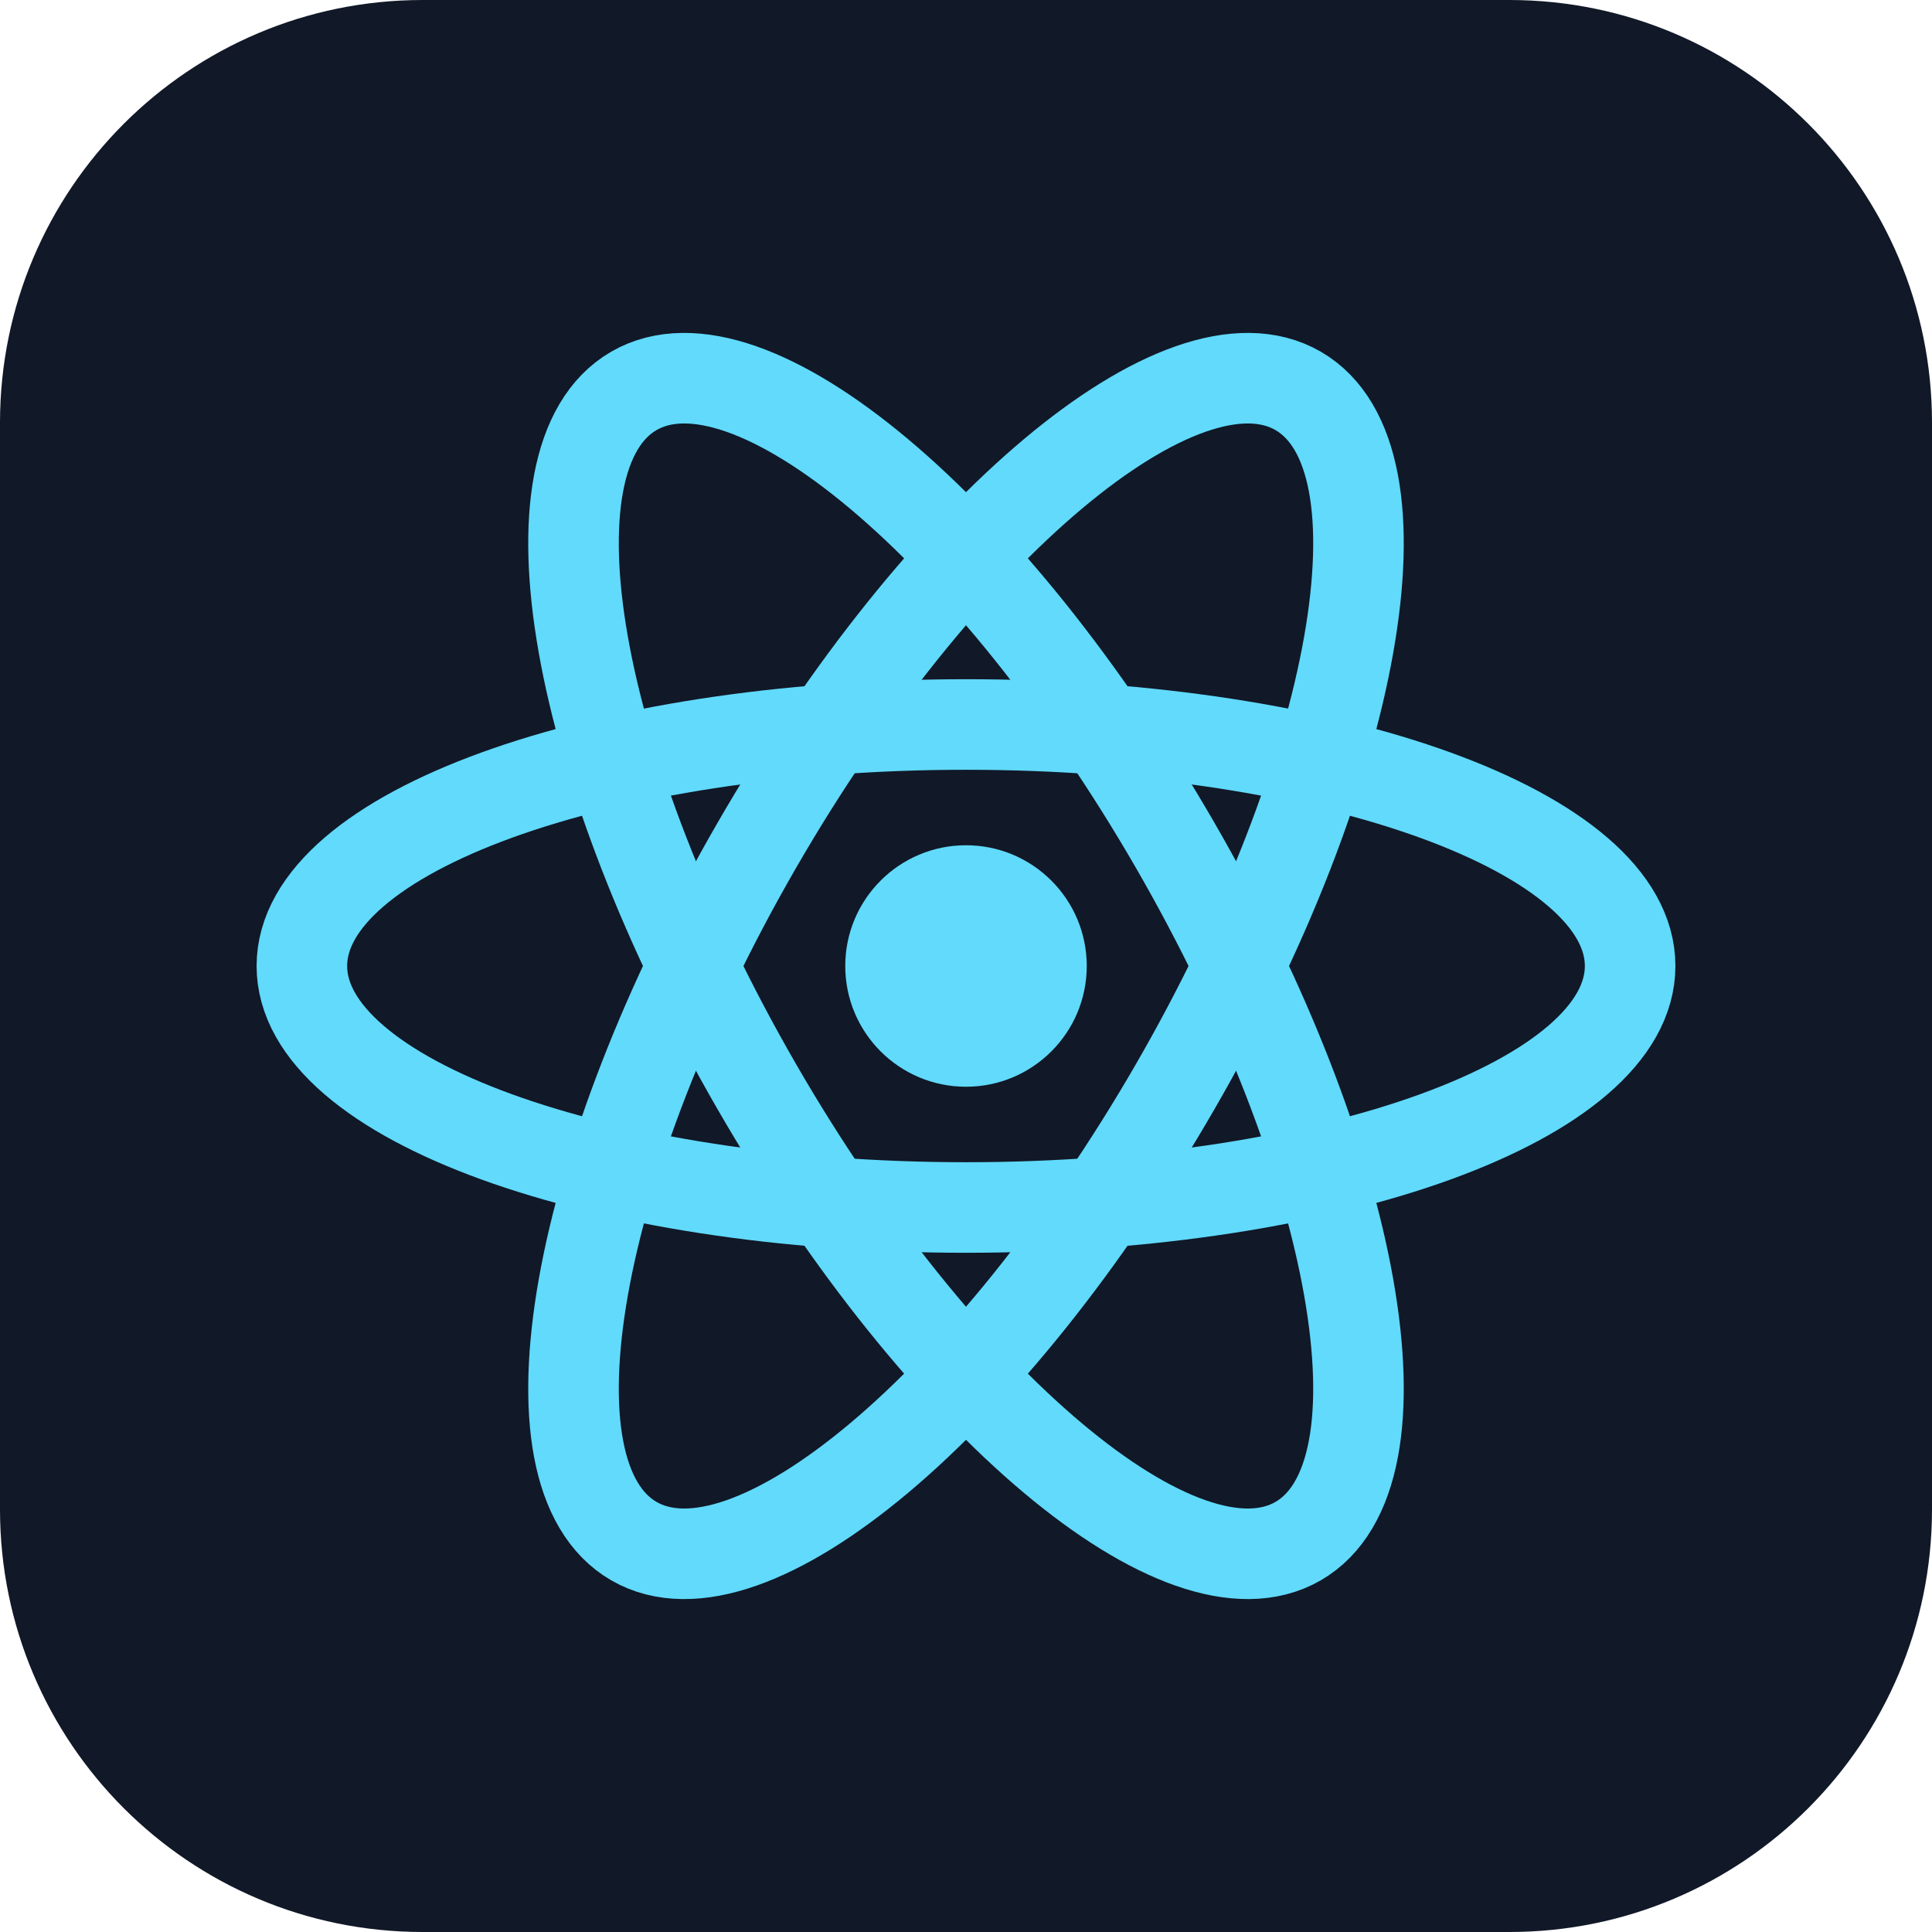
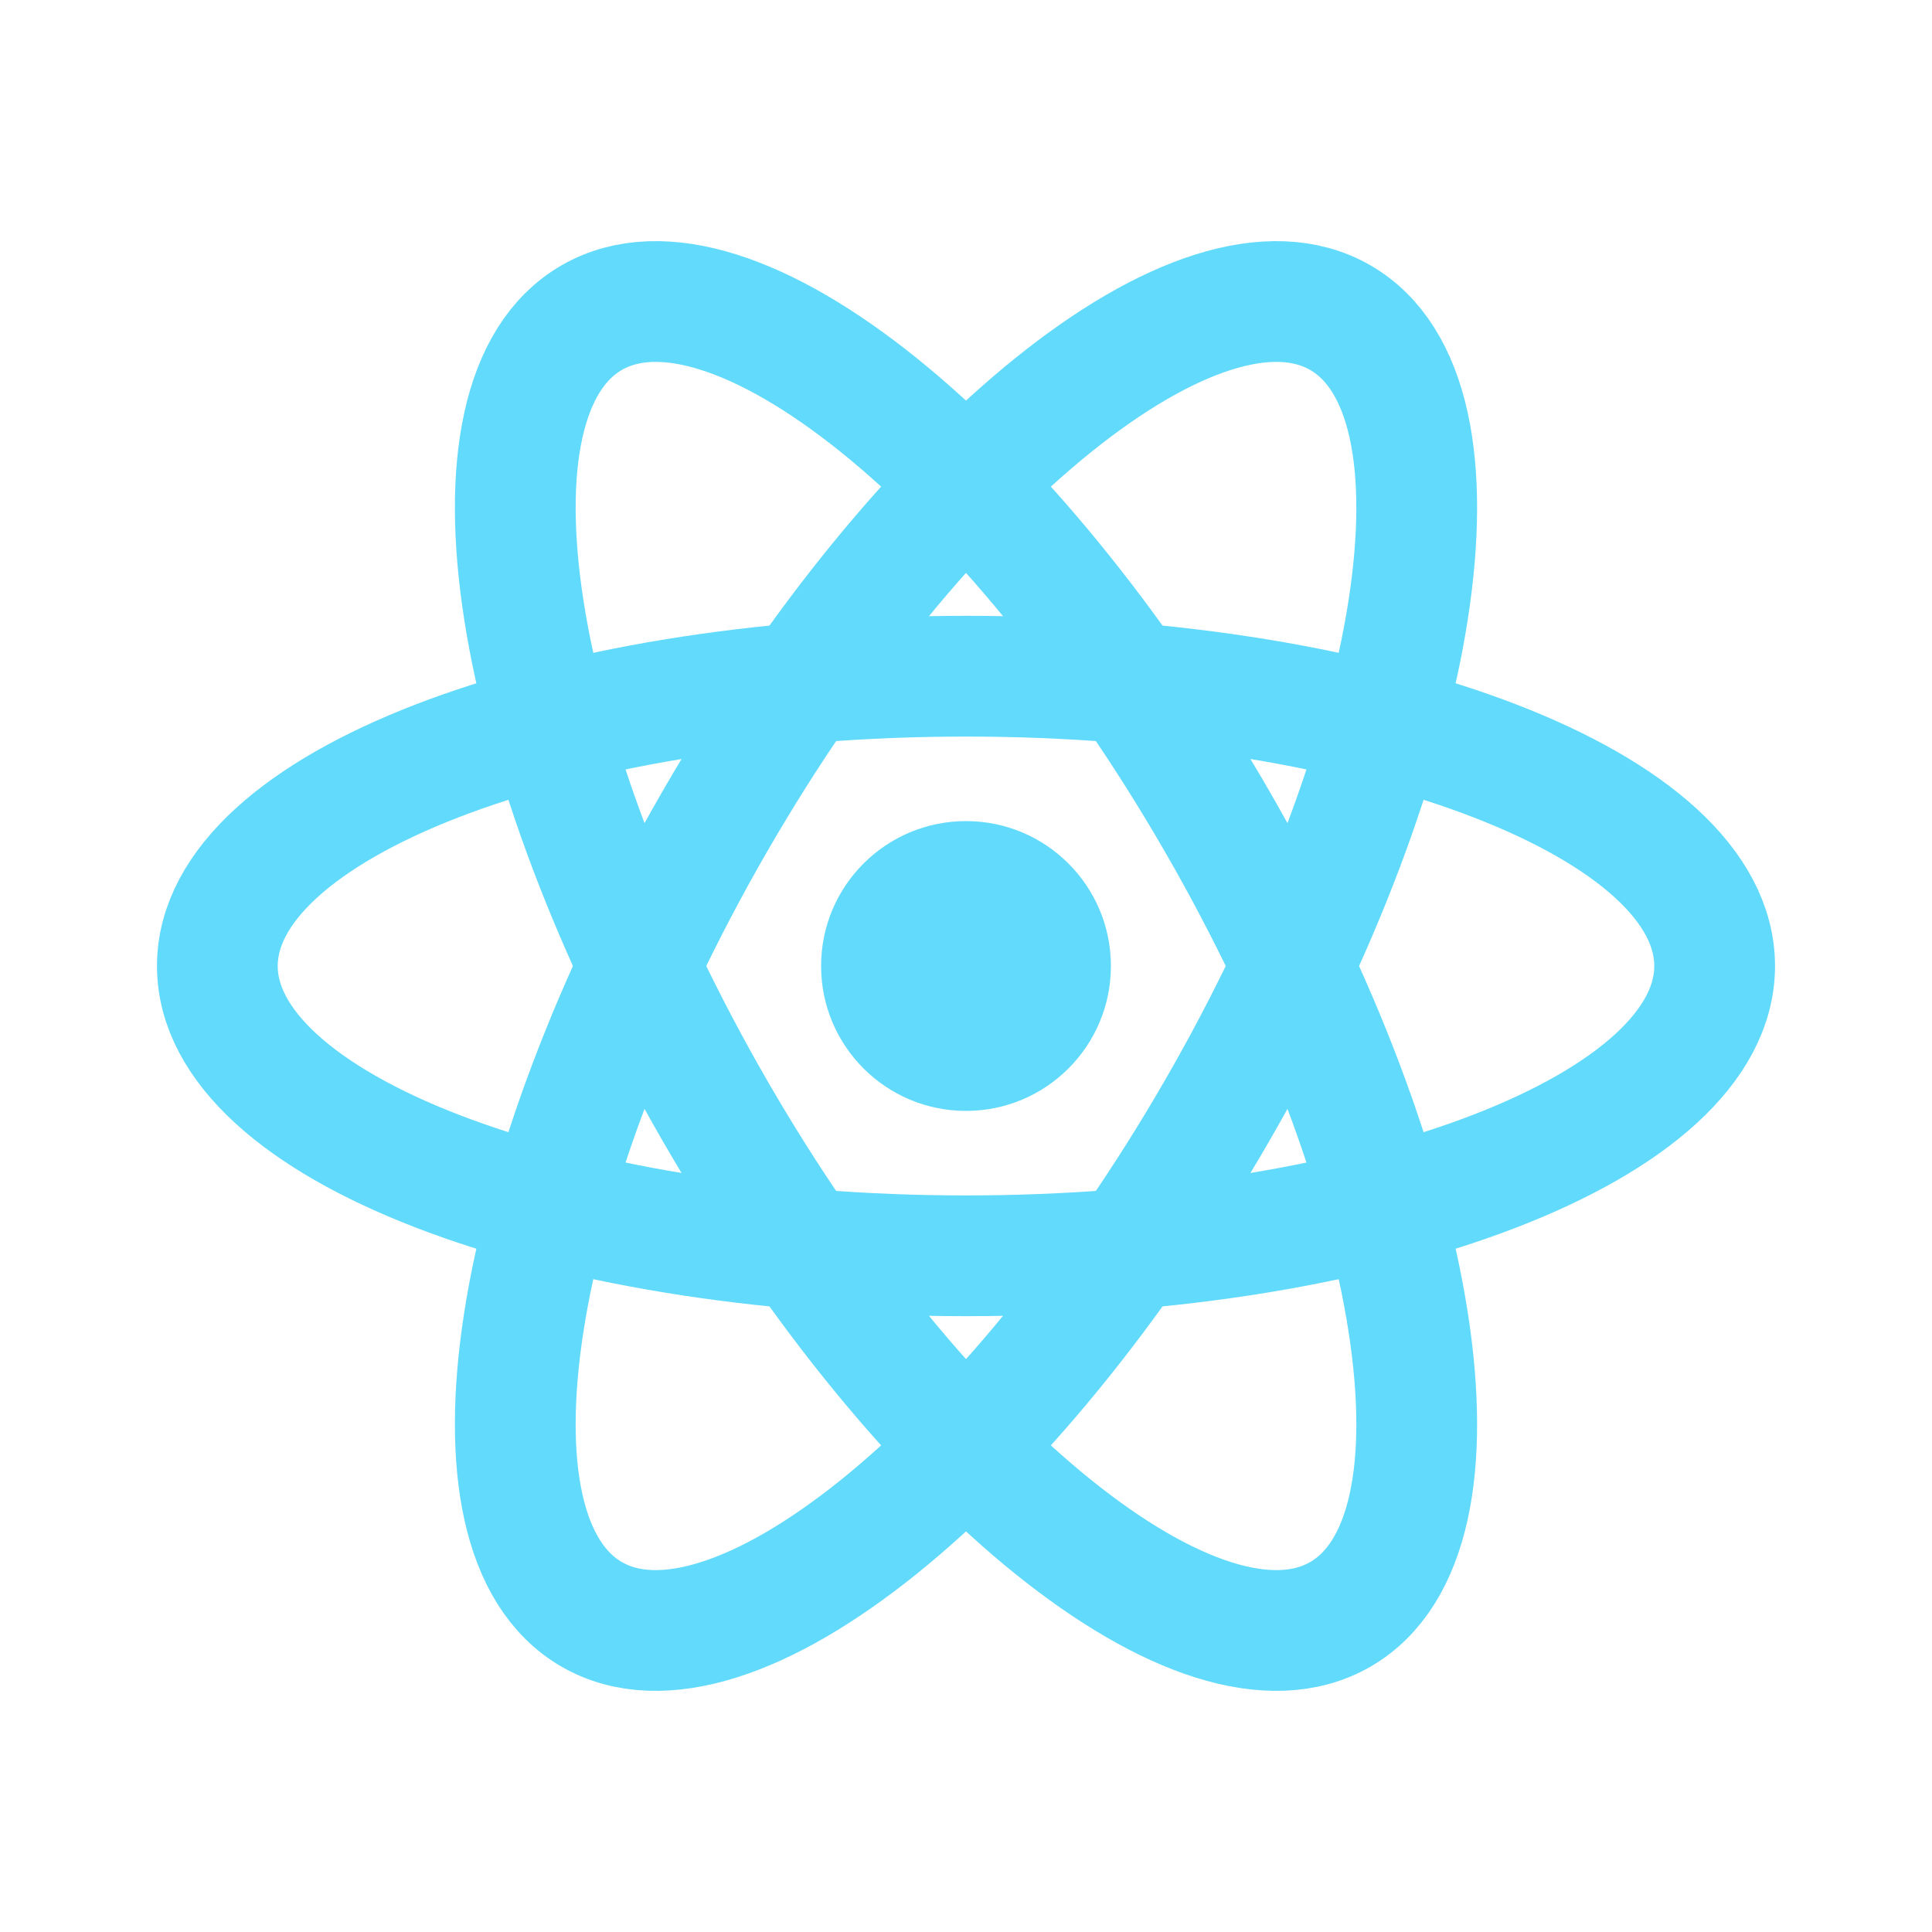
- <svg xmlns="http://www.w3.org/2000/svg" viewBox="0 0 64 64" role="img" aria-label="React icon">
-   <rect width="64" height="64" rx="14" fill="#111827" />
-   <circle cx="32" cy="32" r="4" fill="#61dafb" />
-   <ellipse cx="32" cy="32" rx="22" ry="8" fill="none" stroke="#61dafb" stroke-width="3" />
-   <ellipse cx="32" cy="32" rx="22" ry="8" fill="none" stroke="#61dafb" stroke-width="3" transform="rotate(60 32 32)" />
-   <ellipse cx="32" cy="32" rx="22" ry="8" fill="none" stroke="#61dafb" stroke-width="3" transform="rotate(120 32 32)" />
+ <svg xmlns="http://www.w3.org/2000/svg" width="80" height="80" viewBox="0 0 80 80" role="img" aria-label="React icon">
+   <rect width="80" height="80" fill="none" />
+   <g fill="none" stroke="#61dafb" stroke-width="5" stroke-linecap="round" stroke-linejoin="round">
+     <ellipse cx="40" cy="40" rx="31" ry="12" />
+     <ellipse cx="40" cy="40" rx="31" ry="12" transform="rotate(60 40 40)" />
+     <ellipse cx="40" cy="40" rx="31" ry="12" transform="rotate(120 40 40)" />
+   </g>
+   <circle cx="40" cy="40" r="6" fill="#61dafb" />
</svg>
